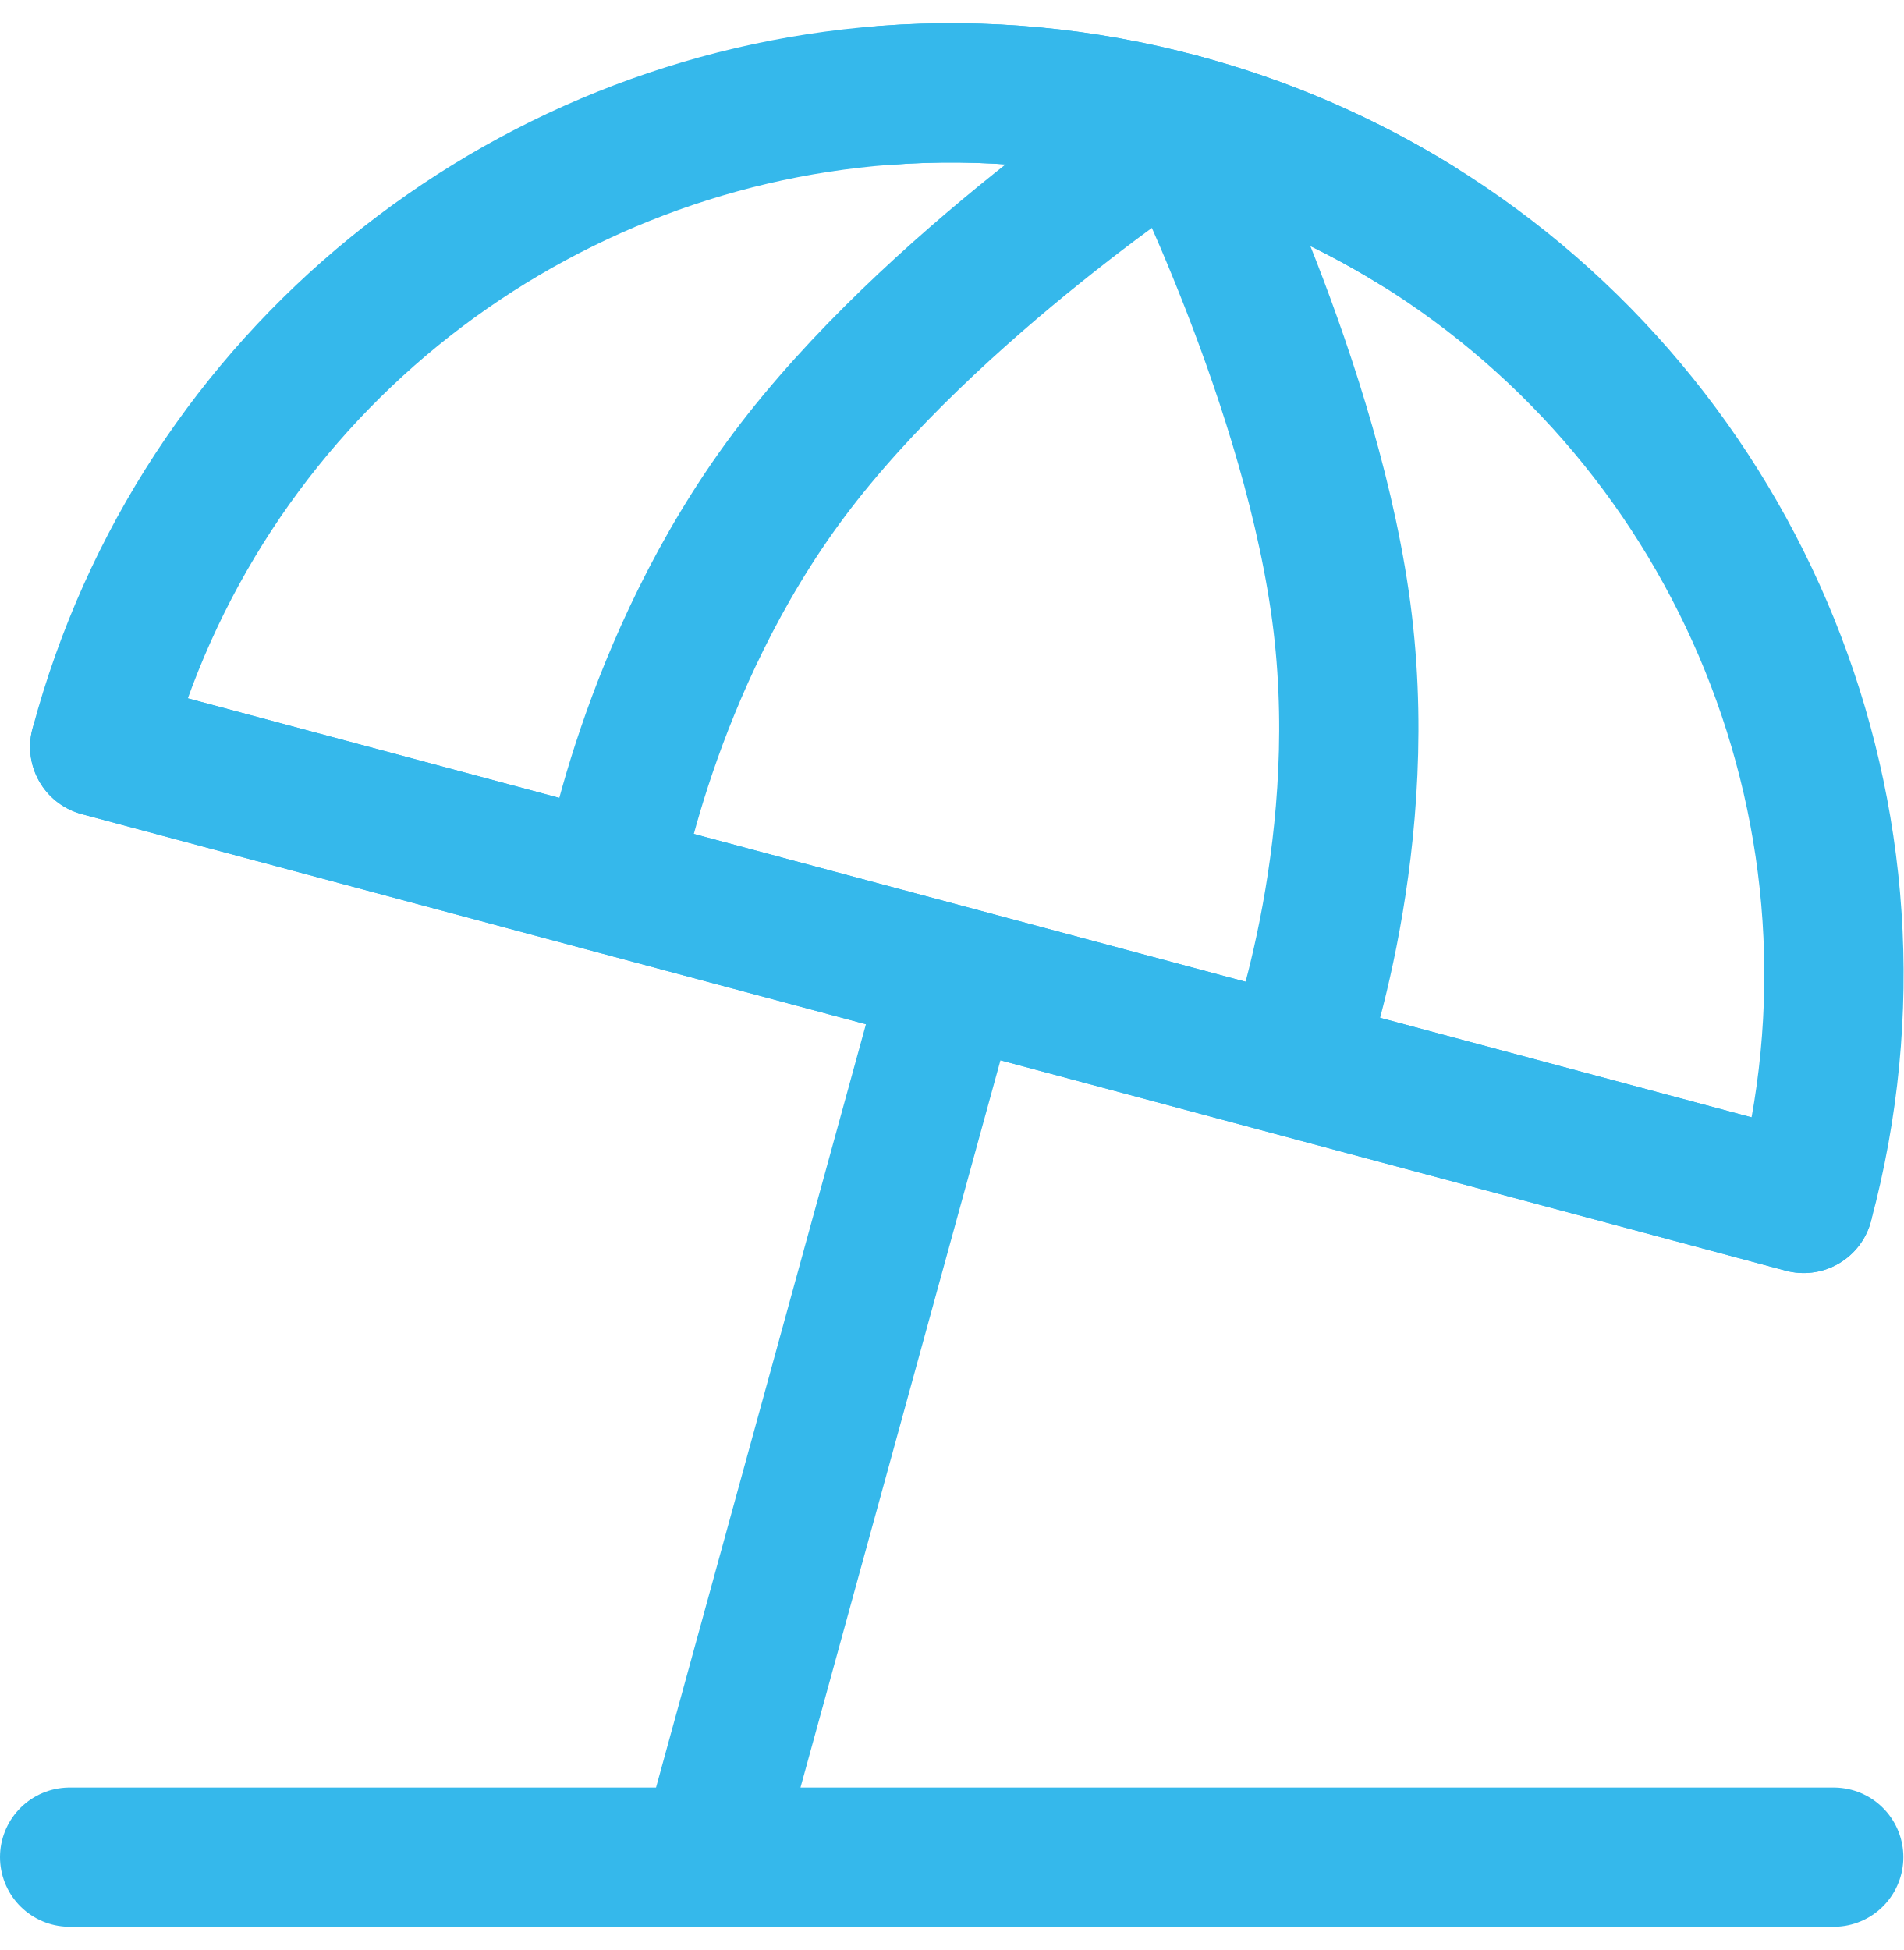
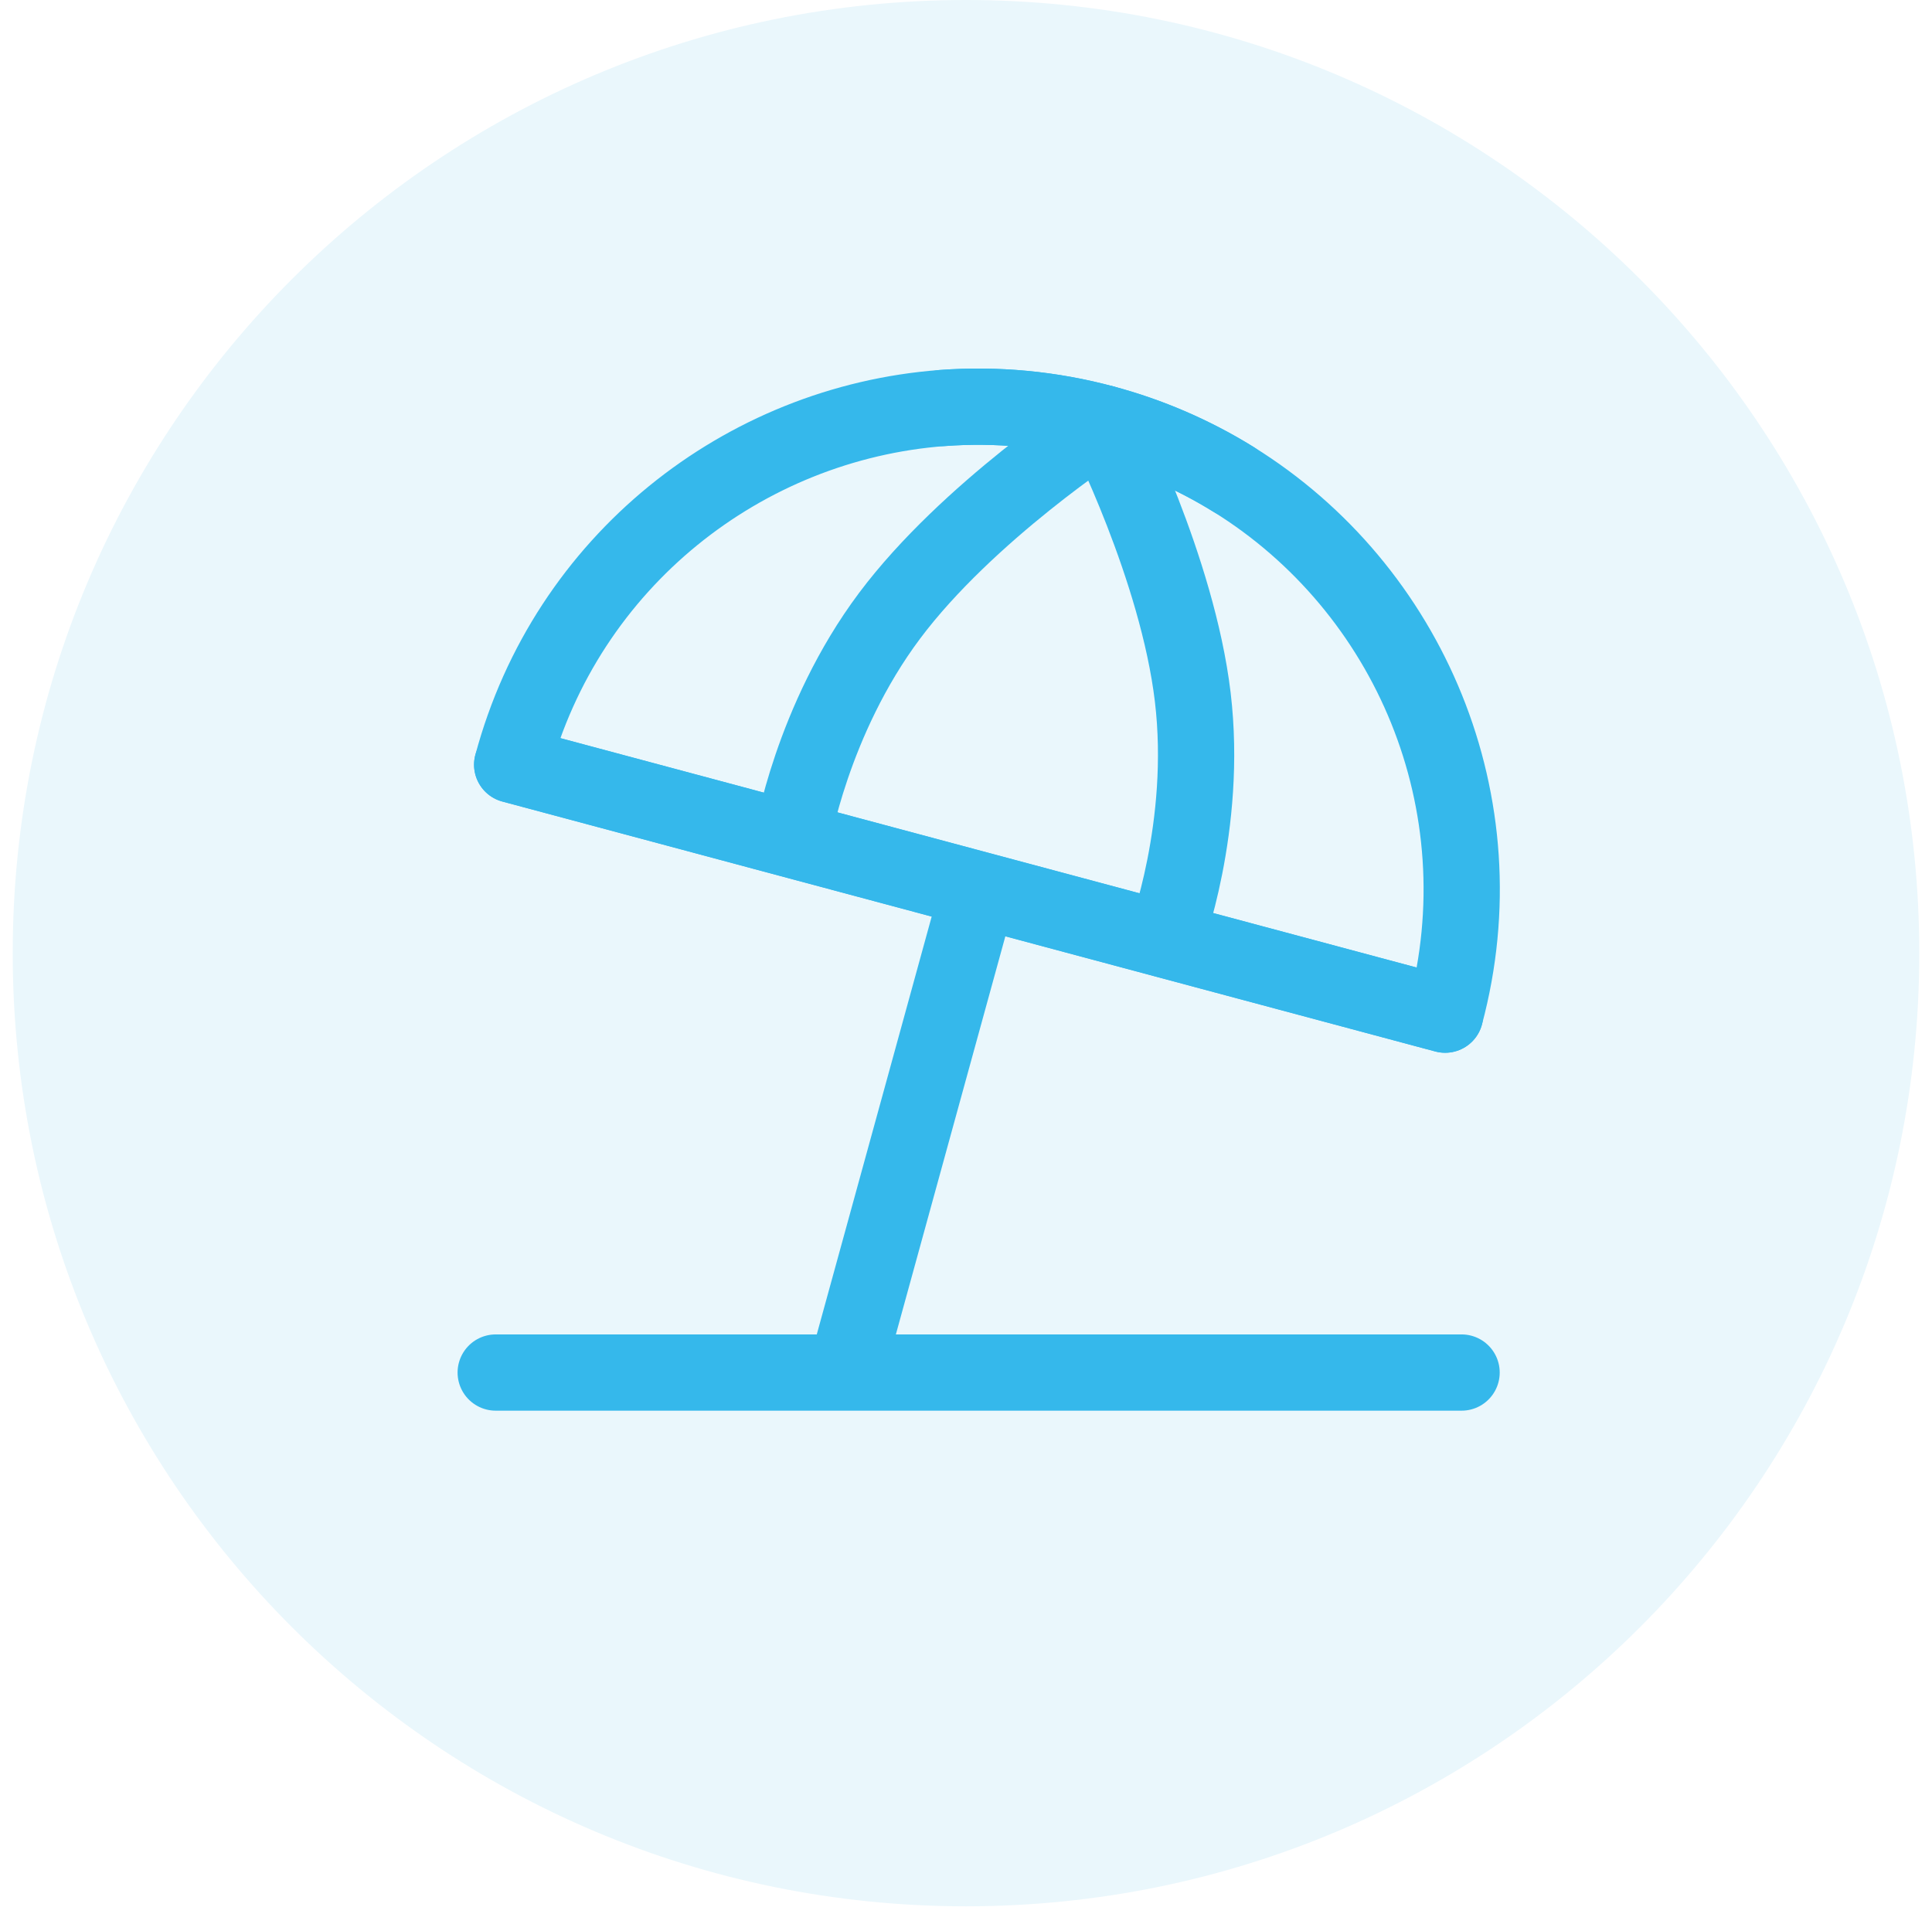
- <svg xmlns="http://www.w3.org/2000/svg" width="41" height="42" viewBox="0 0 41 42" fill="none">
-   <path d="M11.322 18.544L20.497 21.002L29.673 23.46L38.848 25.919C41.069 17.631 37.451 9.154 30.515 4.854C28.931 3.875 27.213 3.133 25.414 2.653C23.349 2.097 21.205 1.894 19.073 2.052C11.248 2.641 4.293 8.076 2.148 16.085L11.322 18.543L11.322 18.544Z" stroke="#35B8EB" stroke-width="3" stroke-linecap="round" stroke-linejoin="round" />
-   <path d="M13.158 19.035C13.158 19.035 13.928 14.325 16.992 10.229C20.057 6.133 25.414 2.652 25.414 2.652C25.414 2.652 28.314 8.346 28.92 13.425C29.526 18.504 27.837 22.969 27.837 22.969M2.148 16.086L11.323 18.544L20.497 21.002M20.497 21.002L29.671 23.461L38.847 25.919M20.497 21.002L15.273 40M1.5 40H39.495" stroke="#35B8EB" stroke-width="3" stroke-linecap="round" stroke-linejoin="round" />
-   <path d="M19.073 2.053C21.205 1.894 23.349 2.096 25.414 2.652C27.213 3.132 28.932 3.875 30.515 4.855" stroke="#35B8EB" stroke-width="3" stroke-linecap="round" stroke-linejoin="round" />
+ <svg xmlns="http://www.w3.org/2000/svg" width="76" height="75" viewBox="0 0 76 75" fill="none">
+   <circle cx="38" cy="37.5" r="37.5" fill="#EAF7FC" />
+   <path d="M29.322 32.544L38.497 35.002L47.673 37.461L56.848 39.919C59.069 31.631 55.451 23.154 48.515 18.855C46.931 17.875 45.213 17.133 43.414 16.653C41.349 16.097 39.205 15.894 37.072 16.052C29.248 16.641 22.293 22.076 20.148 30.085L29.323 32.543L29.322 32.544Z" stroke="#35B8EB" stroke-width="3" stroke-linecap="round" stroke-linejoin="round" />
+   <path d="M31.158 33.035C31.158 33.035 31.928 28.325 34.992 24.229C38.057 20.133 43.414 16.652 43.414 16.652C43.414 16.652 46.314 22.346 46.92 27.425C47.526 32.504 45.837 36.969 45.837 36.969M20.148 30.086L29.323 32.544L38.497 35.002M38.497 35.002L47.671 37.461L56.847 39.919M38.497 35.002L33.273 54M19.5 54H57.495" stroke="#35B8EB" stroke-width="3" stroke-linecap="round" stroke-linejoin="round" />
+   <path d="M37.072 16.053C39.205 15.894 41.349 16.096 43.414 16.652C45.213 17.132 46.932 17.875 48.515 18.855" stroke="#35B8EB" stroke-width="3" stroke-linecap="round" stroke-linejoin="round" />
</svg>
